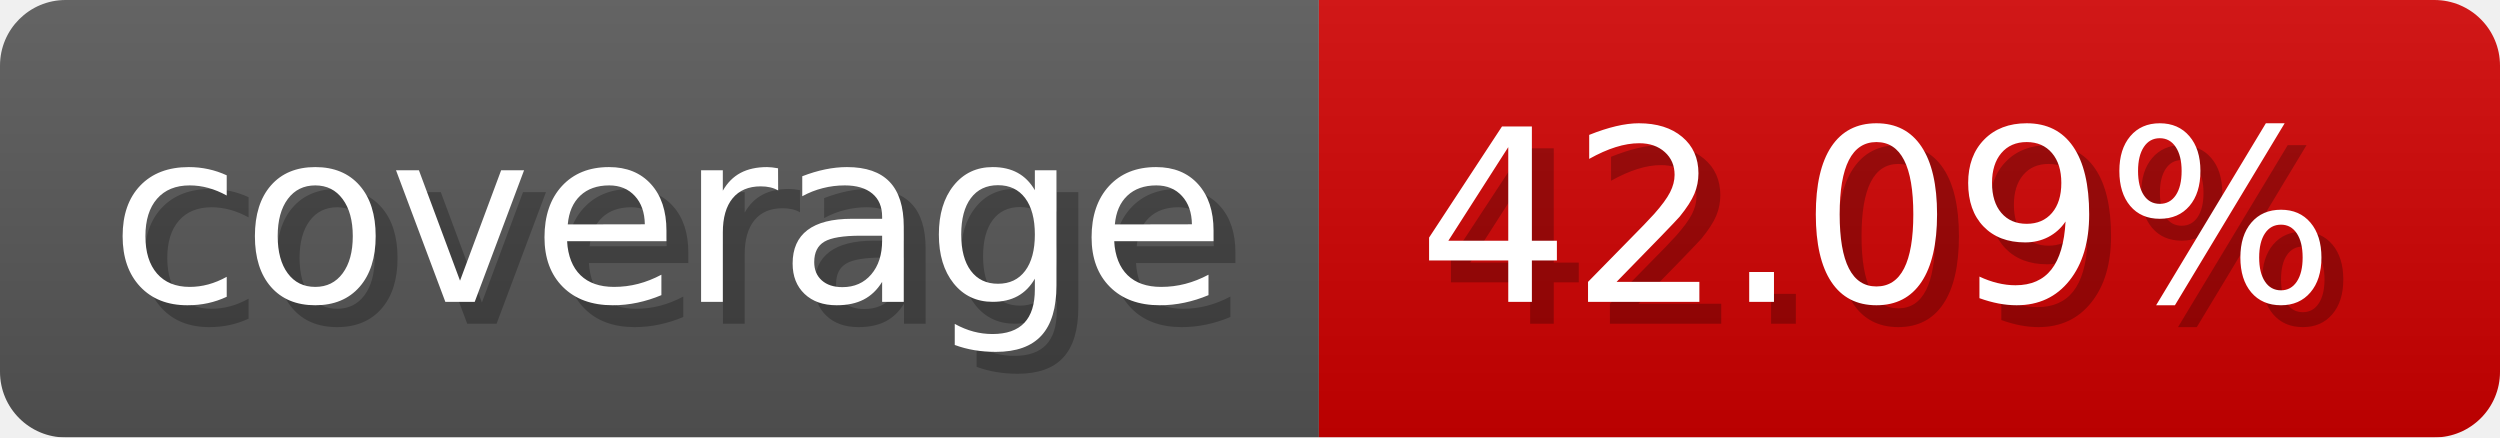
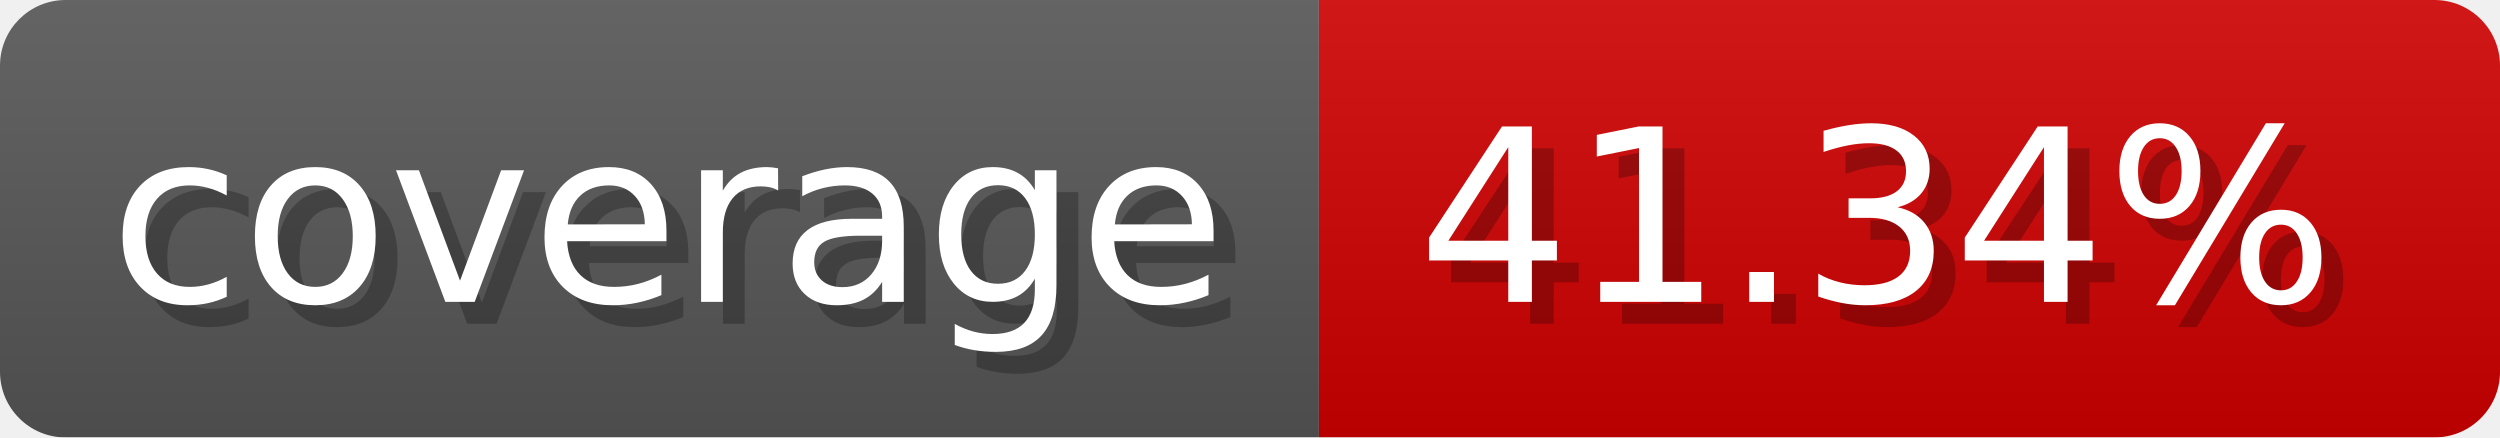
- <svg xmlns="http://www.w3.org/2000/svg" width="114.3" height="20" viewBox="0 0 1143 200" role="img" aria-label="coverage: 42.09%">
-   <linearGradient id="UmmXg" x2="0" y2="100%">
+ <svg xmlns="http://www.w3.org/2000/svg" width="114.3" height="20" viewBox="0 0 1143 200" role="img" aria-label="coverage: 41.34%">
+   <linearGradient id="QeLlF" x2="0" y2="100%">
    <stop offset="0" stop-opacity=".1" stop-color="#EEE" />
    <stop offset="1" stop-opacity=".1" />
  </linearGradient>
-   <mask id="hcUqY">
+   <mask id="OiLVN">
    <rect width="1143" height="200" rx="30" fill="#FFF" />
  </mask>
-   <g mask="url(#hcUqY)">
+   <g mask="url(#OiLVN)">
    <rect width="603" height="200" fill="#555" />
    <rect width="540" height="200" fill="#ce0000" x="603" />
-     <rect width="1143" height="200" fill="url(#UmmXg)" />
+     <rect width="1143" height="200" fill="url(#QeLlF)" />
  </g>
  <g aria-hidden="true" fill="#fff" text-anchor="start" font-family="Verdana,DejaVu Sans,sans-serif" font-size="110">
    <text x="60" y="148" textLength="503" fill="#000" opacity="0.25">coverage</text>
    <text x="50" y="138" textLength="503">coverage</text>
-     <text x="658" y="148" textLength="440" fill="#000" opacity="0.25">42.09%</text>
-     <text x="648" y="138" textLength="440">42.09%</text>
+     <text x="658" y="148" textLength="440" fill="#000" opacity="0.25">41.34%</text>
+     <text x="648" y="138" textLength="440">41.34%</text>
  </g>
</svg>
